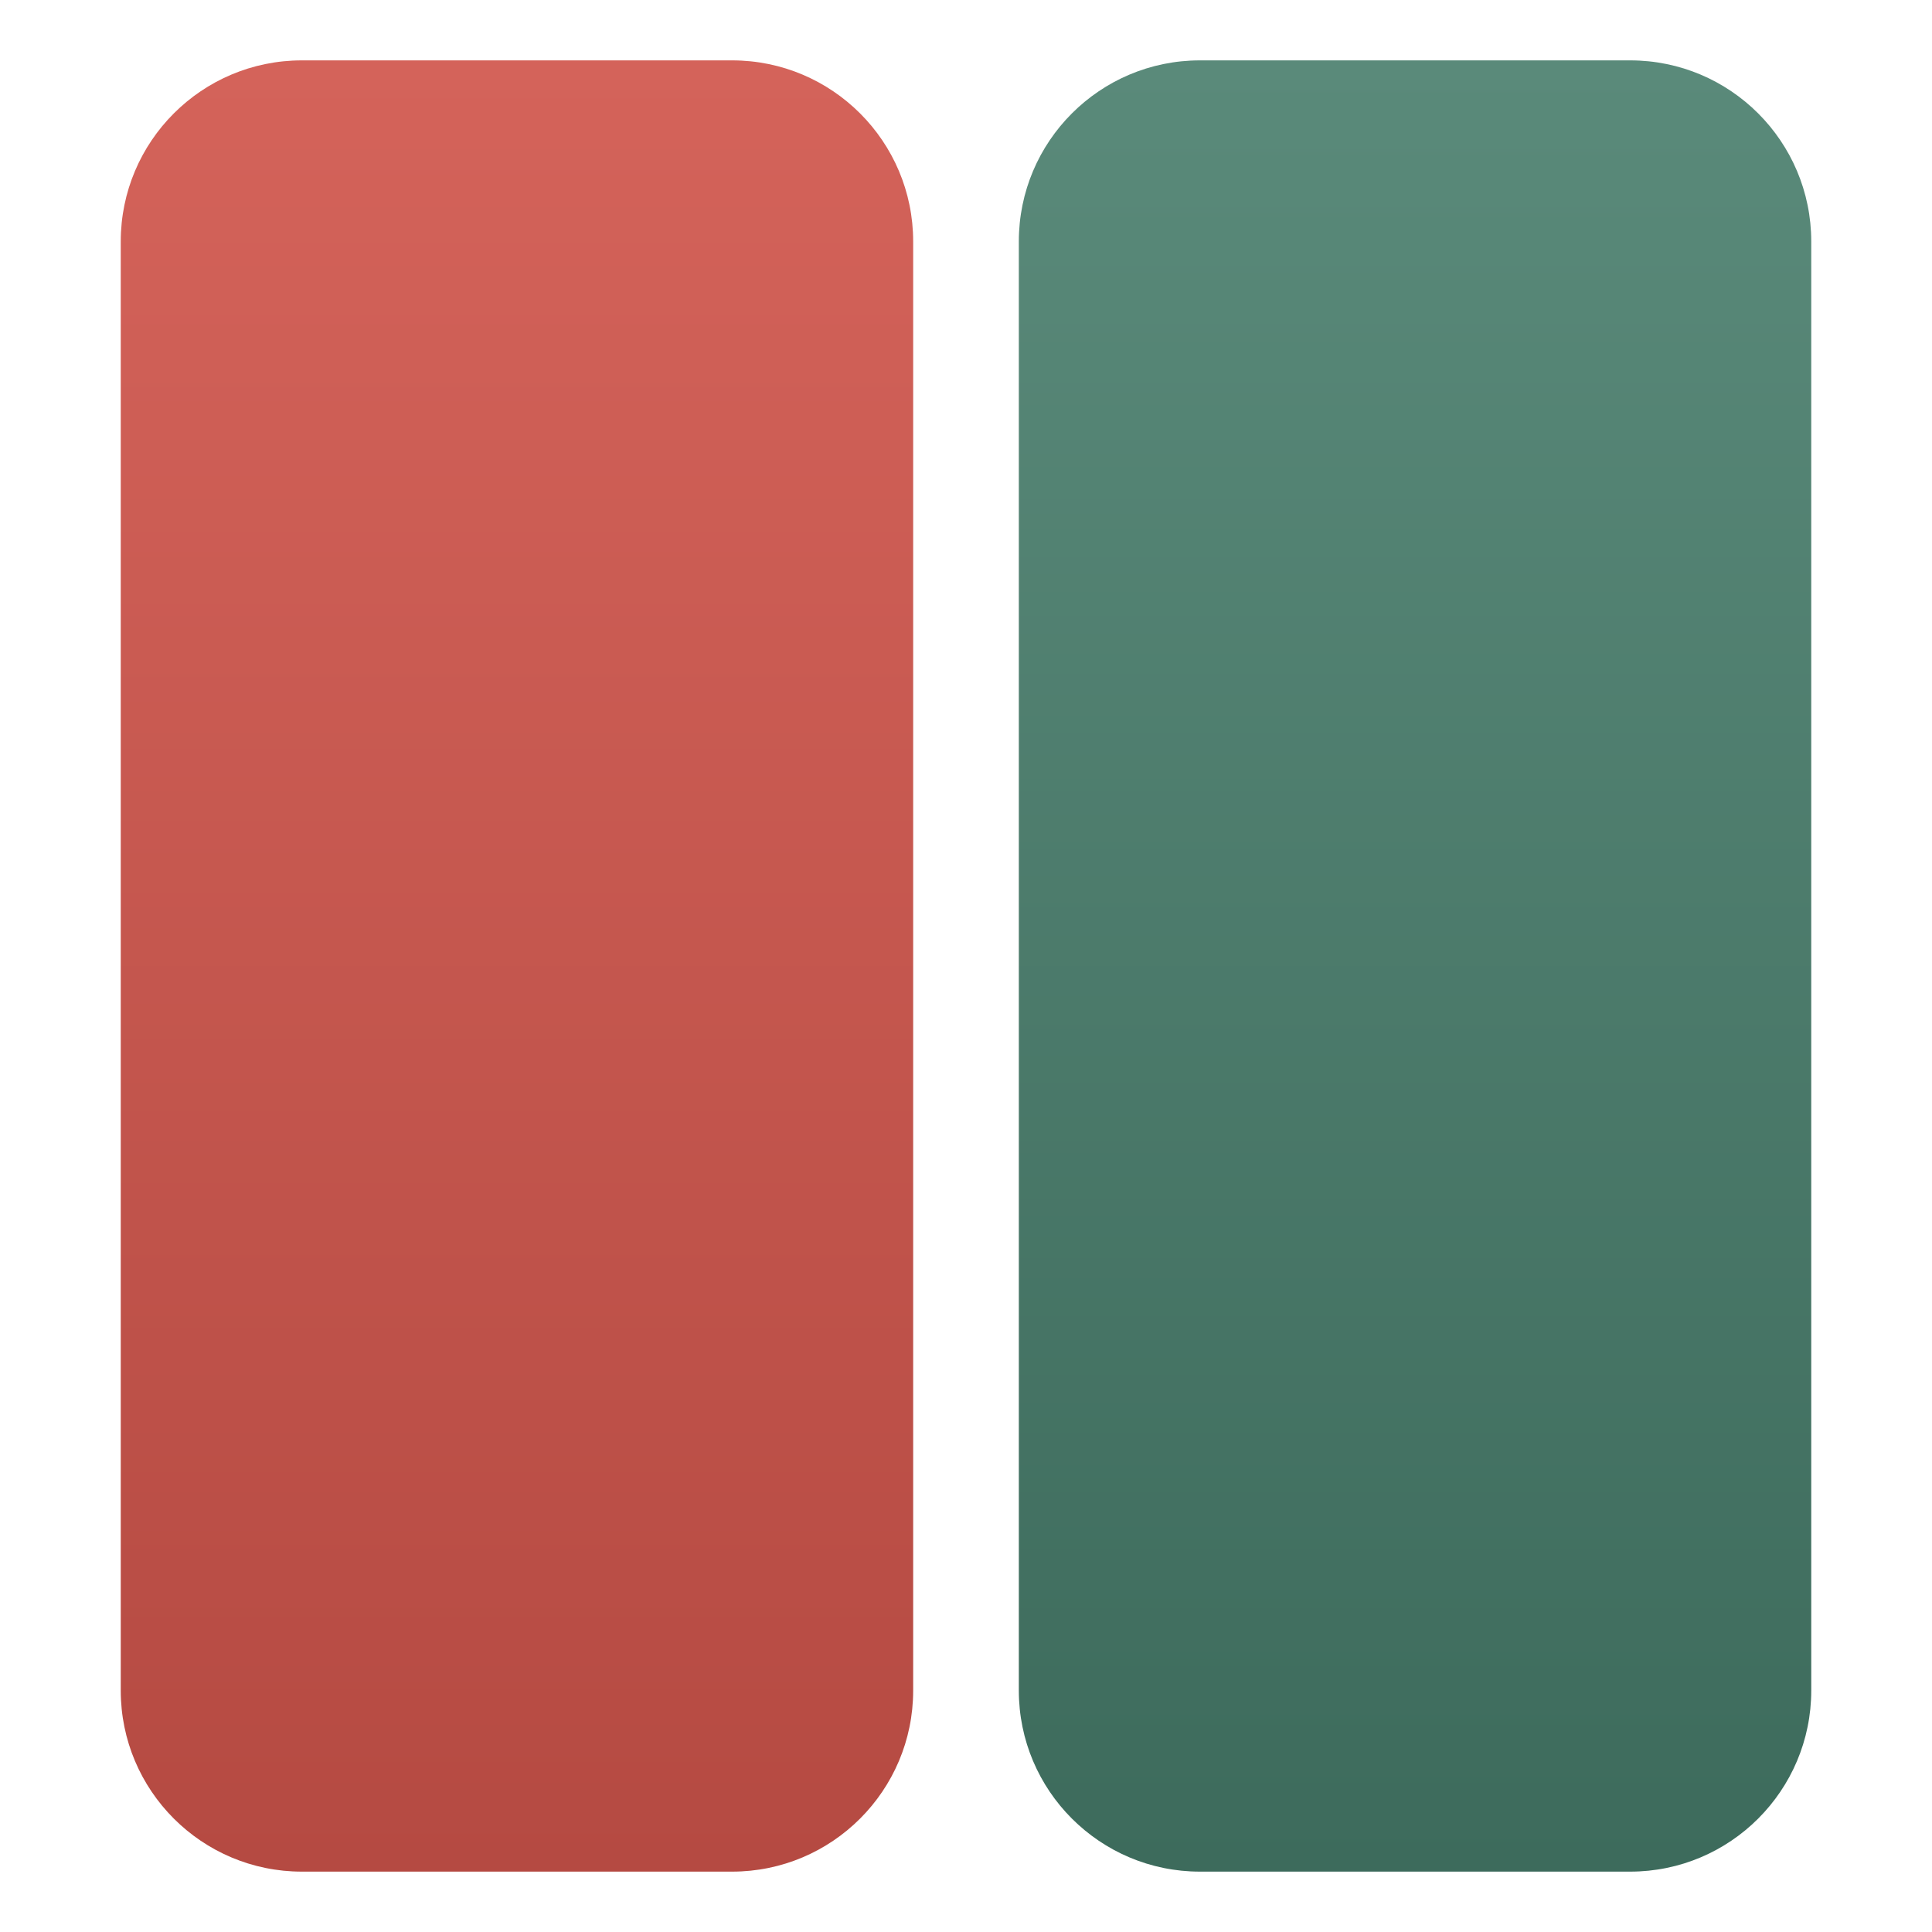
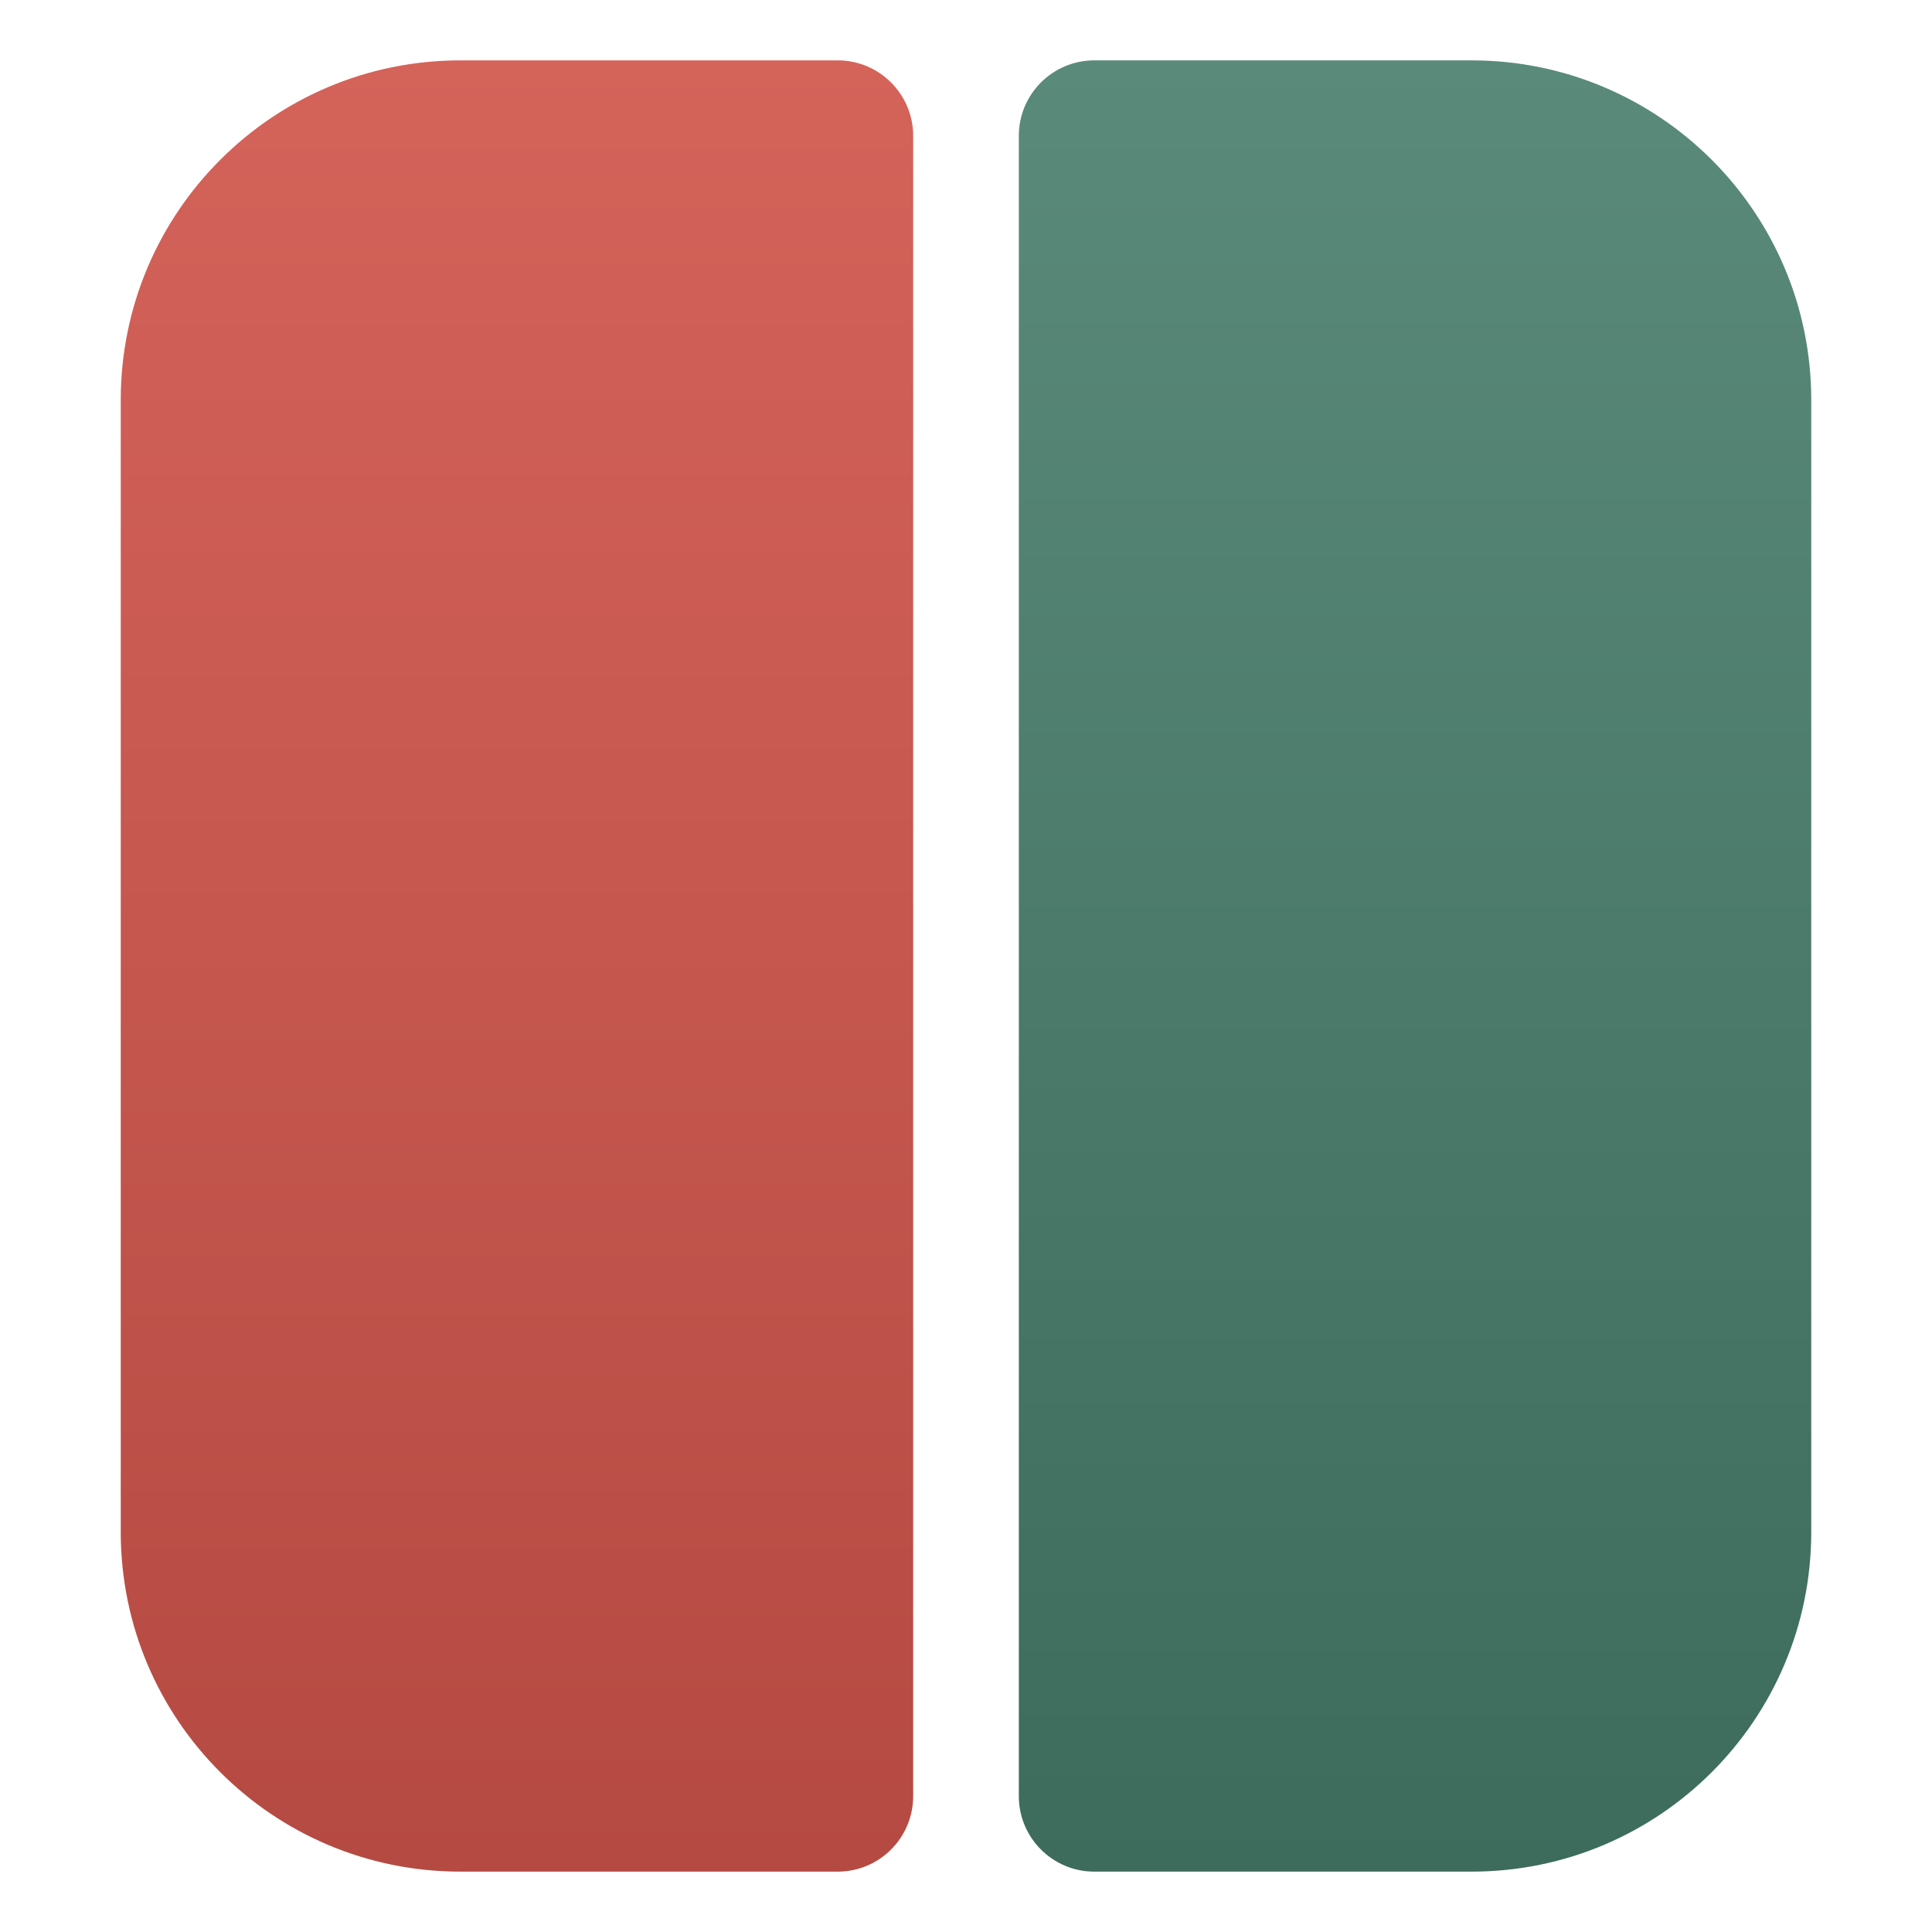
<svg xmlns="http://www.w3.org/2000/svg" viewBox="0 0 512 512">
  <defs>
    <linearGradient id="redGrad" x1="0%" y1="0%" x2="0%" y2="100%">
      <stop offset="0%" style="stop-color:#D4635A" />
      <stop offset="100%" style="stop-color:#B54A42" />
    </linearGradient>
    <linearGradient id="greenGrad" x1="0%" y1="0%" x2="0%" y2="100%">
      <stop offset="0%" style="stop-color:#5A8A7A" />
      <stop offset="100%" style="stop-color:#3D6B5C" />
    </linearGradient>
  </defs>
-   <rect x="32" y="16" width="210" height="480" rx="48" fill="url(#redGrad)" />
-   <rect x="270" y="16" width="210" height="480" rx="48" fill="url(#greenGrad)" />
+   <path d="M 122,16 L 222,16 A 20,20 0 0,1 242,36 L 242,476 A 20,20 0 0,1 222,496 L 122,496 A 90,90 0 0,1 32,406 L 32,106 A 90,90 0 0,1 122,16 Z" fill="url(#redGrad)" />
+   <path d="M 290,16 L 390,16 A 90,90 0 0,1 480,106 L 480,406 A 90,90 0 0,1 390,496 L 290,496 A 20,20 0 0,1 270,476 L 270,36 A 20,20 0 0,1 290,16 Z" fill="url(#greenGrad)" />
</svg>
